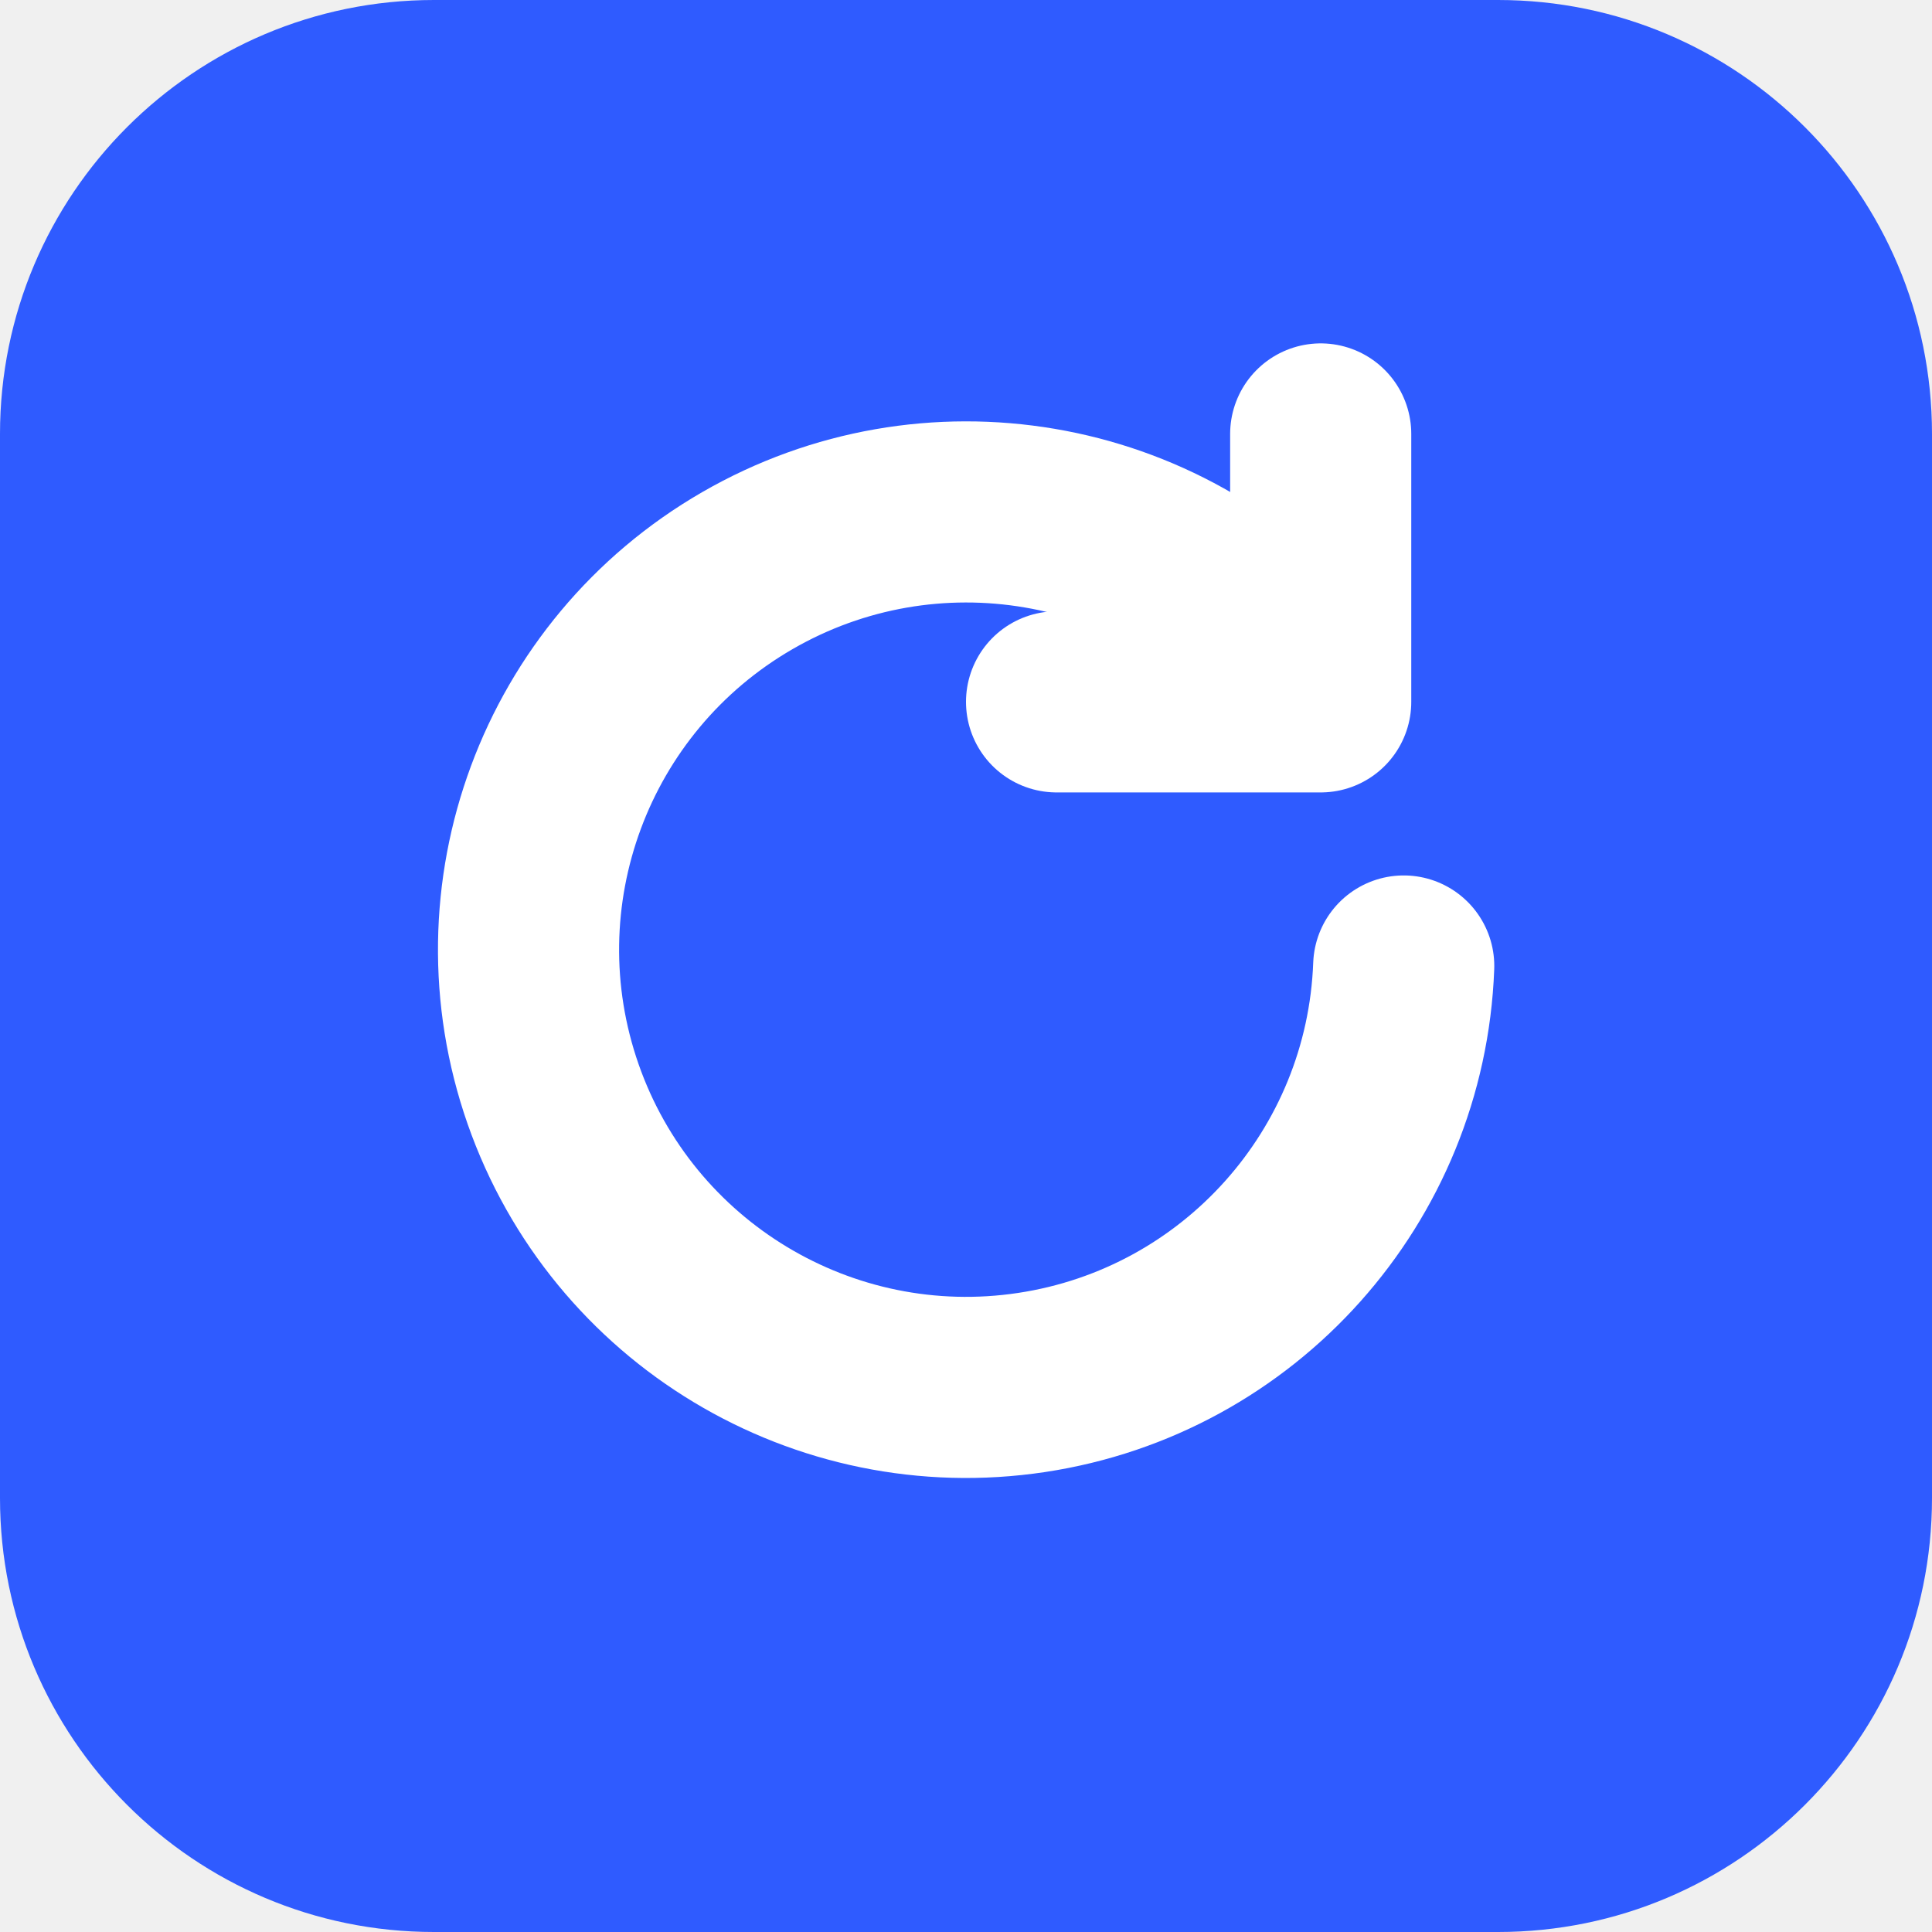
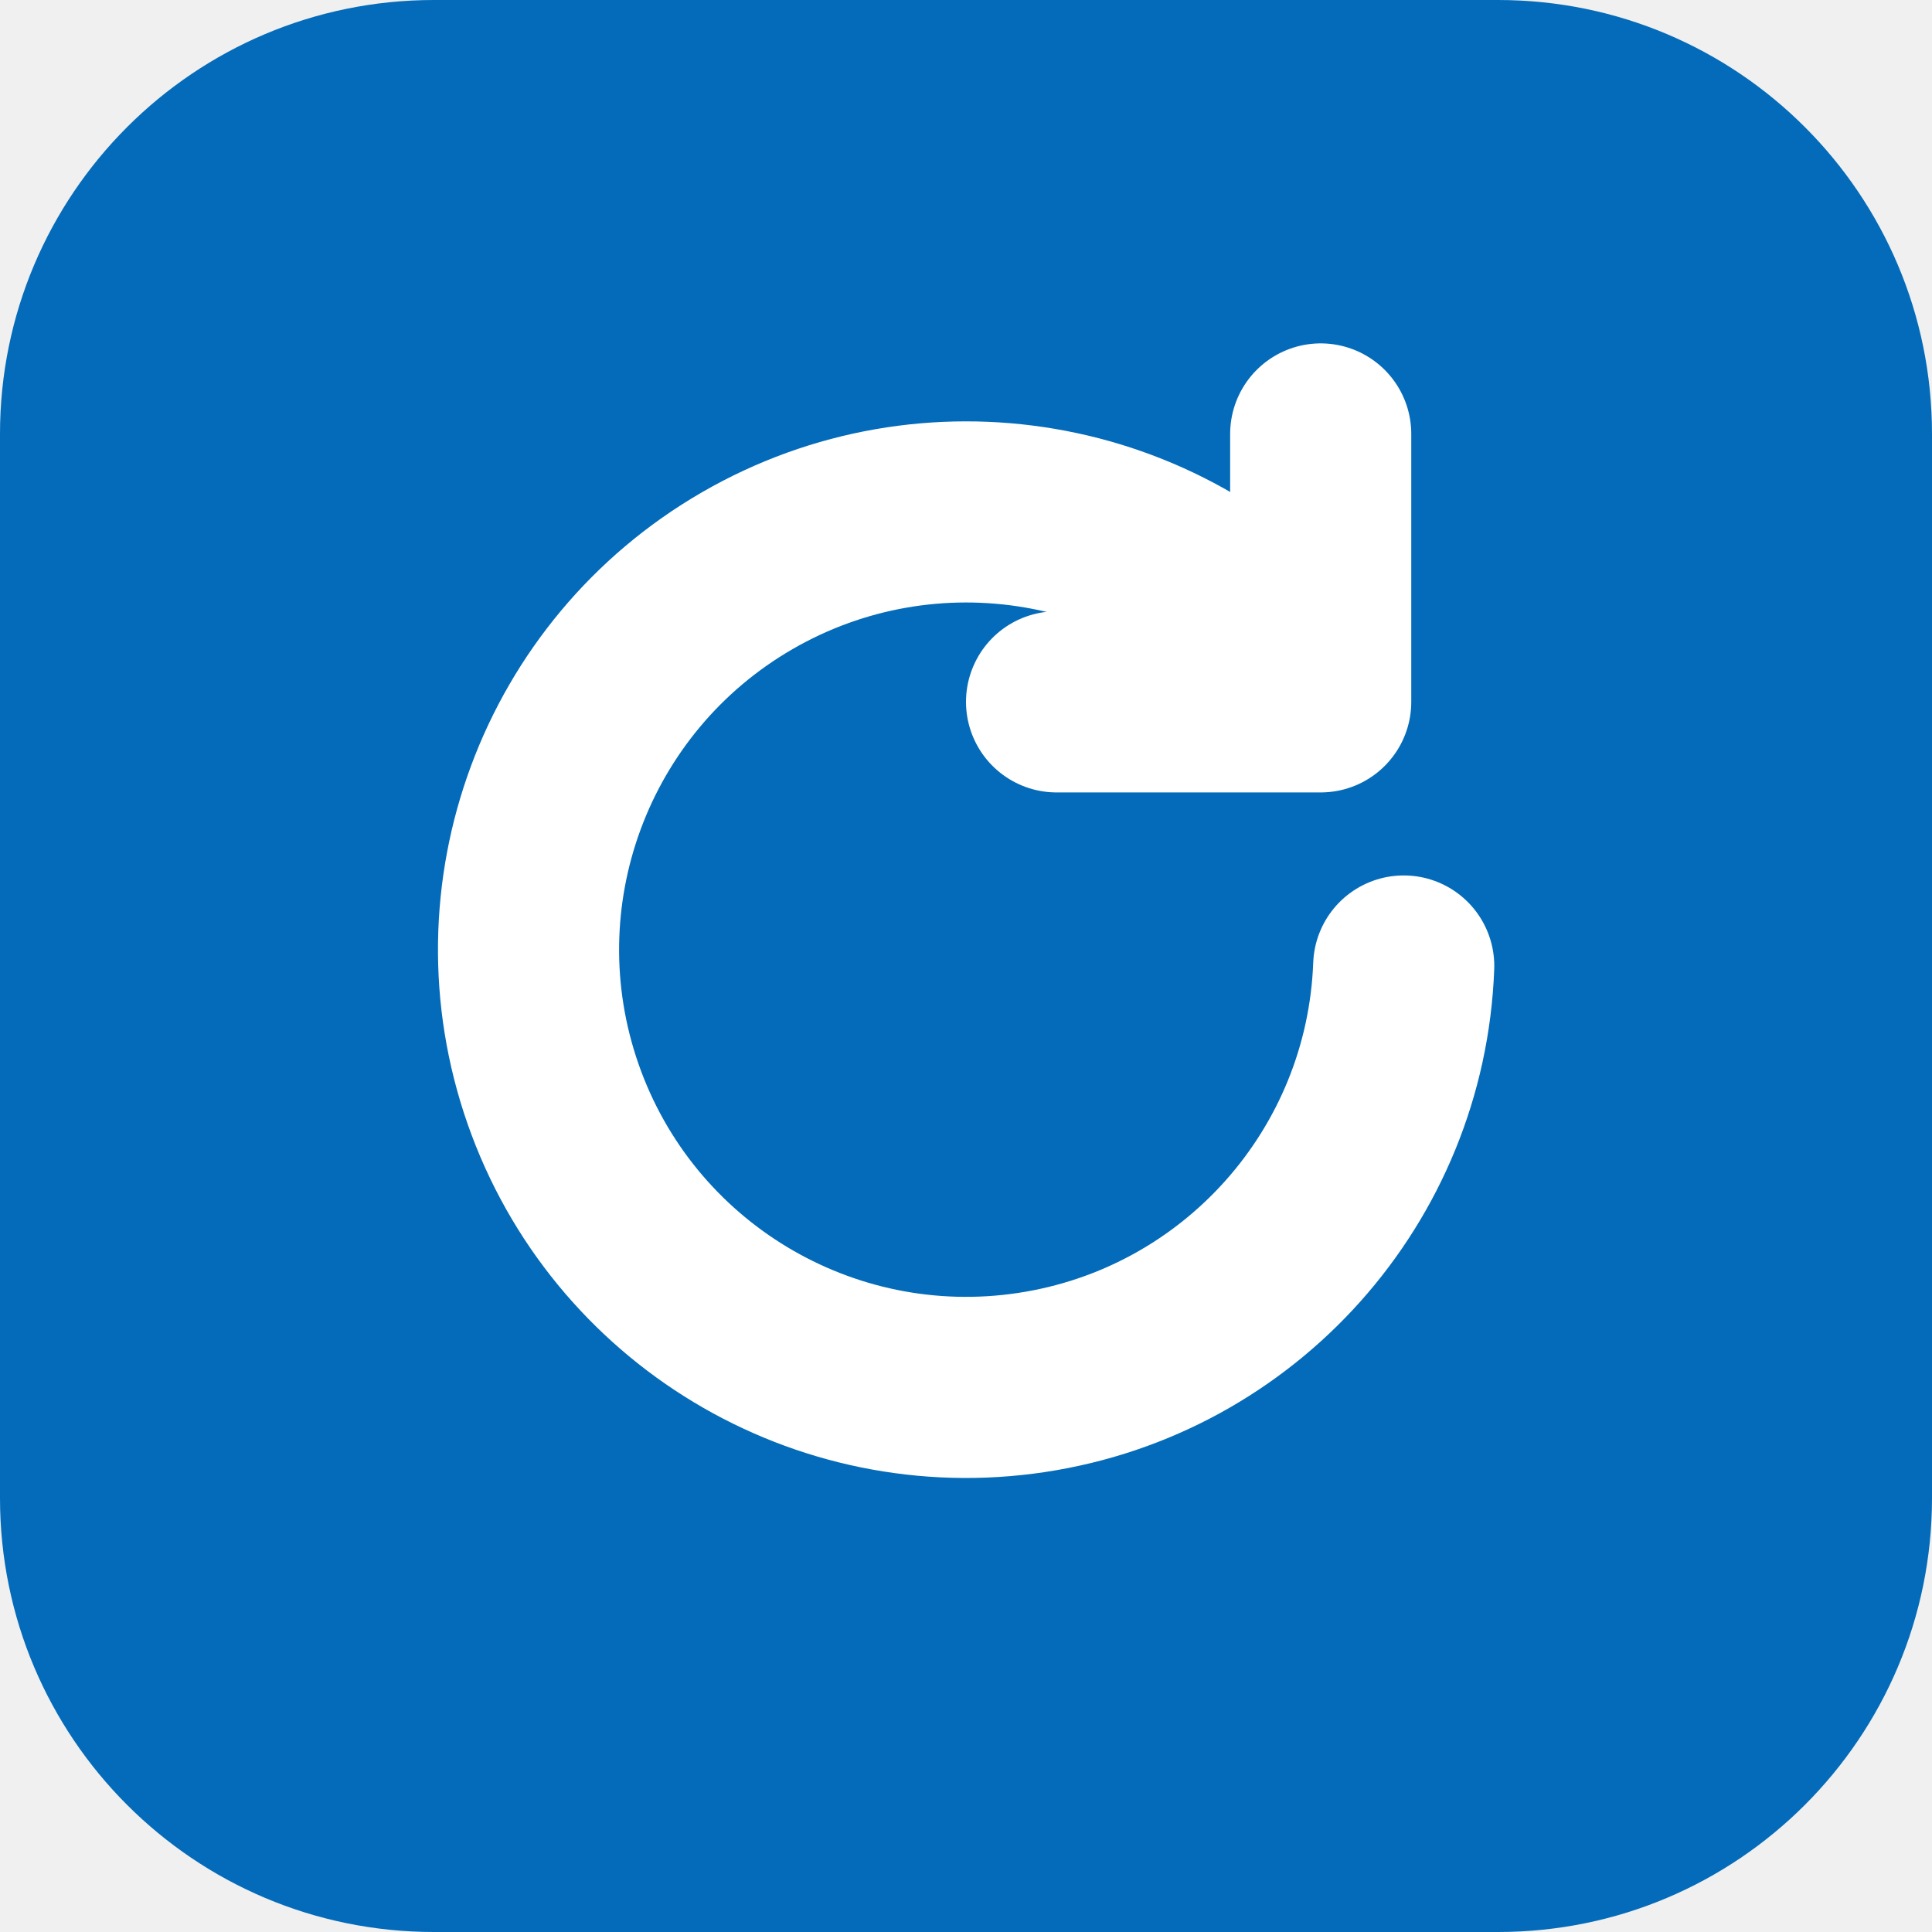
<svg xmlns="http://www.w3.org/2000/svg" viewBox="0 0 1024 1024" width="1024" height="1024">
-   <rect width="1024" height="1024" rx="230" fill="#2F5BFF" />
-   <path d="M688 352 A232 232 0 1 0 744 512" fill="none" stroke="#FFFFFF" stroke-width="96" stroke-linecap="round" stroke-linejoin="round" />
-   <path d="M700 230 L700 372 L560 372" fill="none" stroke="#FFFFFF" stroke-width="96" stroke-linecap="round" stroke-linejoin="round" />
+   <rect width="1024" height="1024" rx="230" fill="#036bb9" />
+   <g fill="none" stroke="#FFFFFF" stroke-width="96" stroke-linecap="round" stroke-linejoin="round">
+     <path d="M688 352 A232 232 0 1 0 744 512" />
+     <path d="M700 230 L700 372 L560 372" />
+   </g>
</svg>
